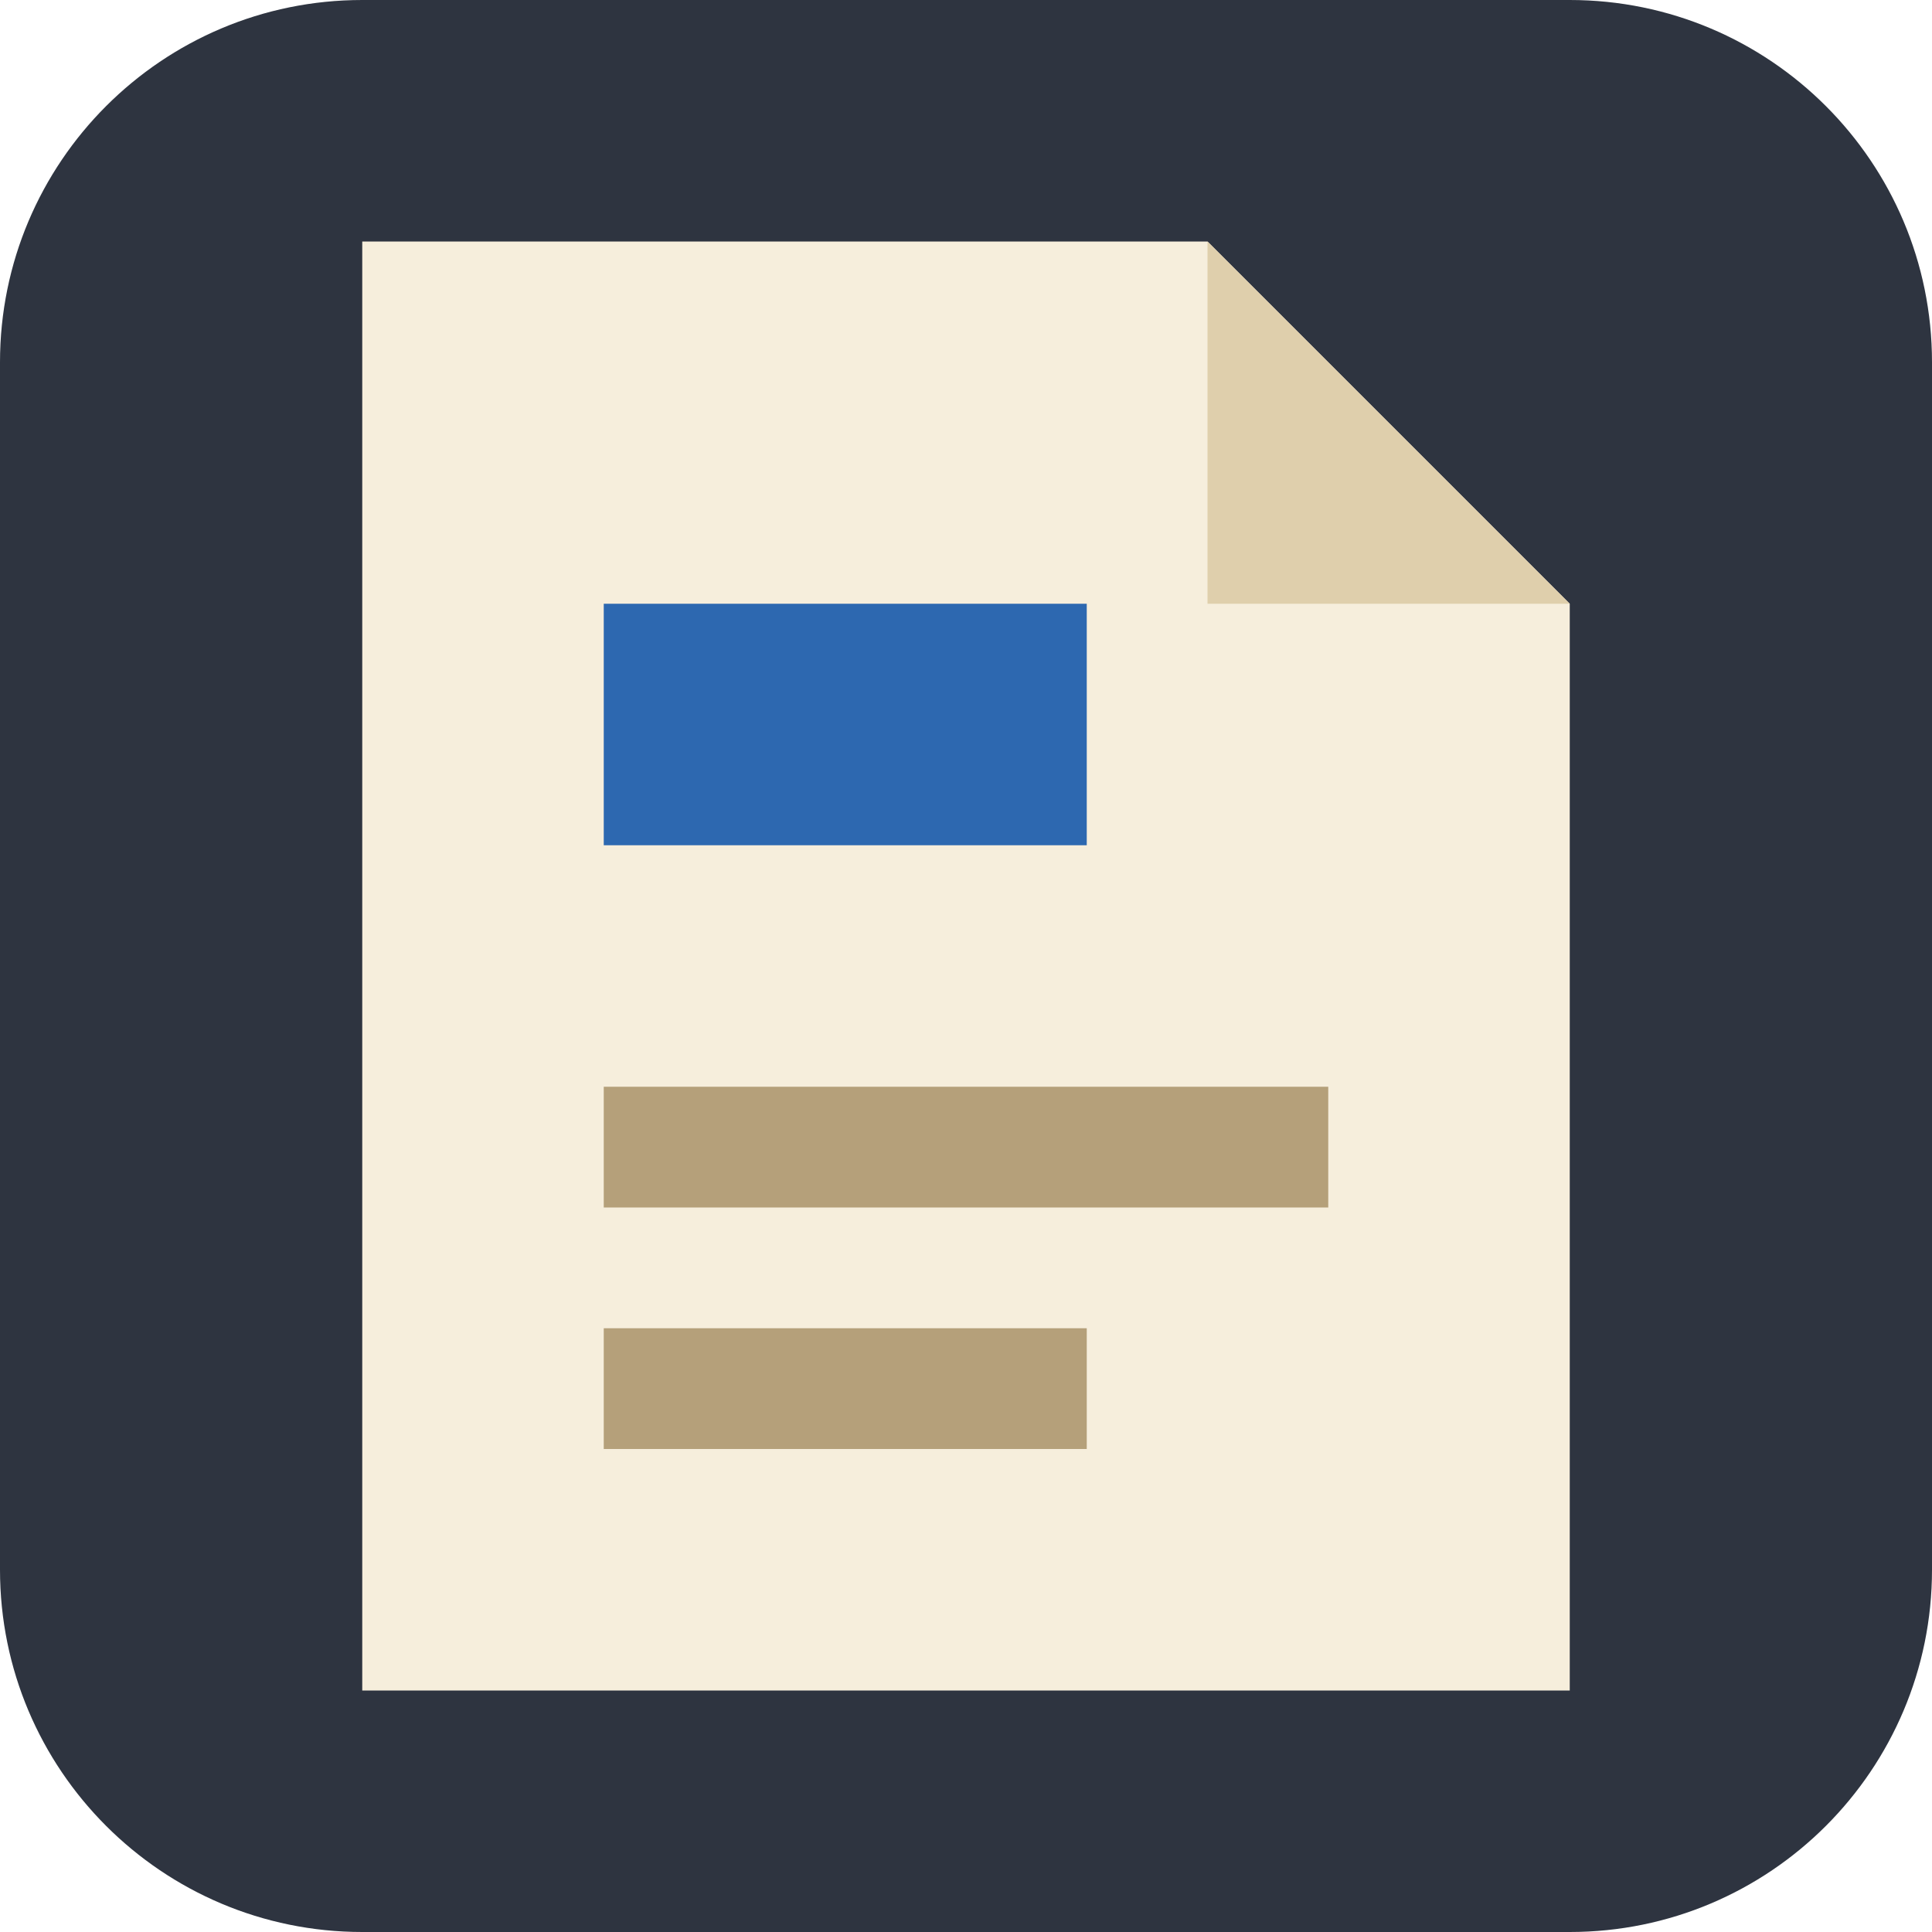
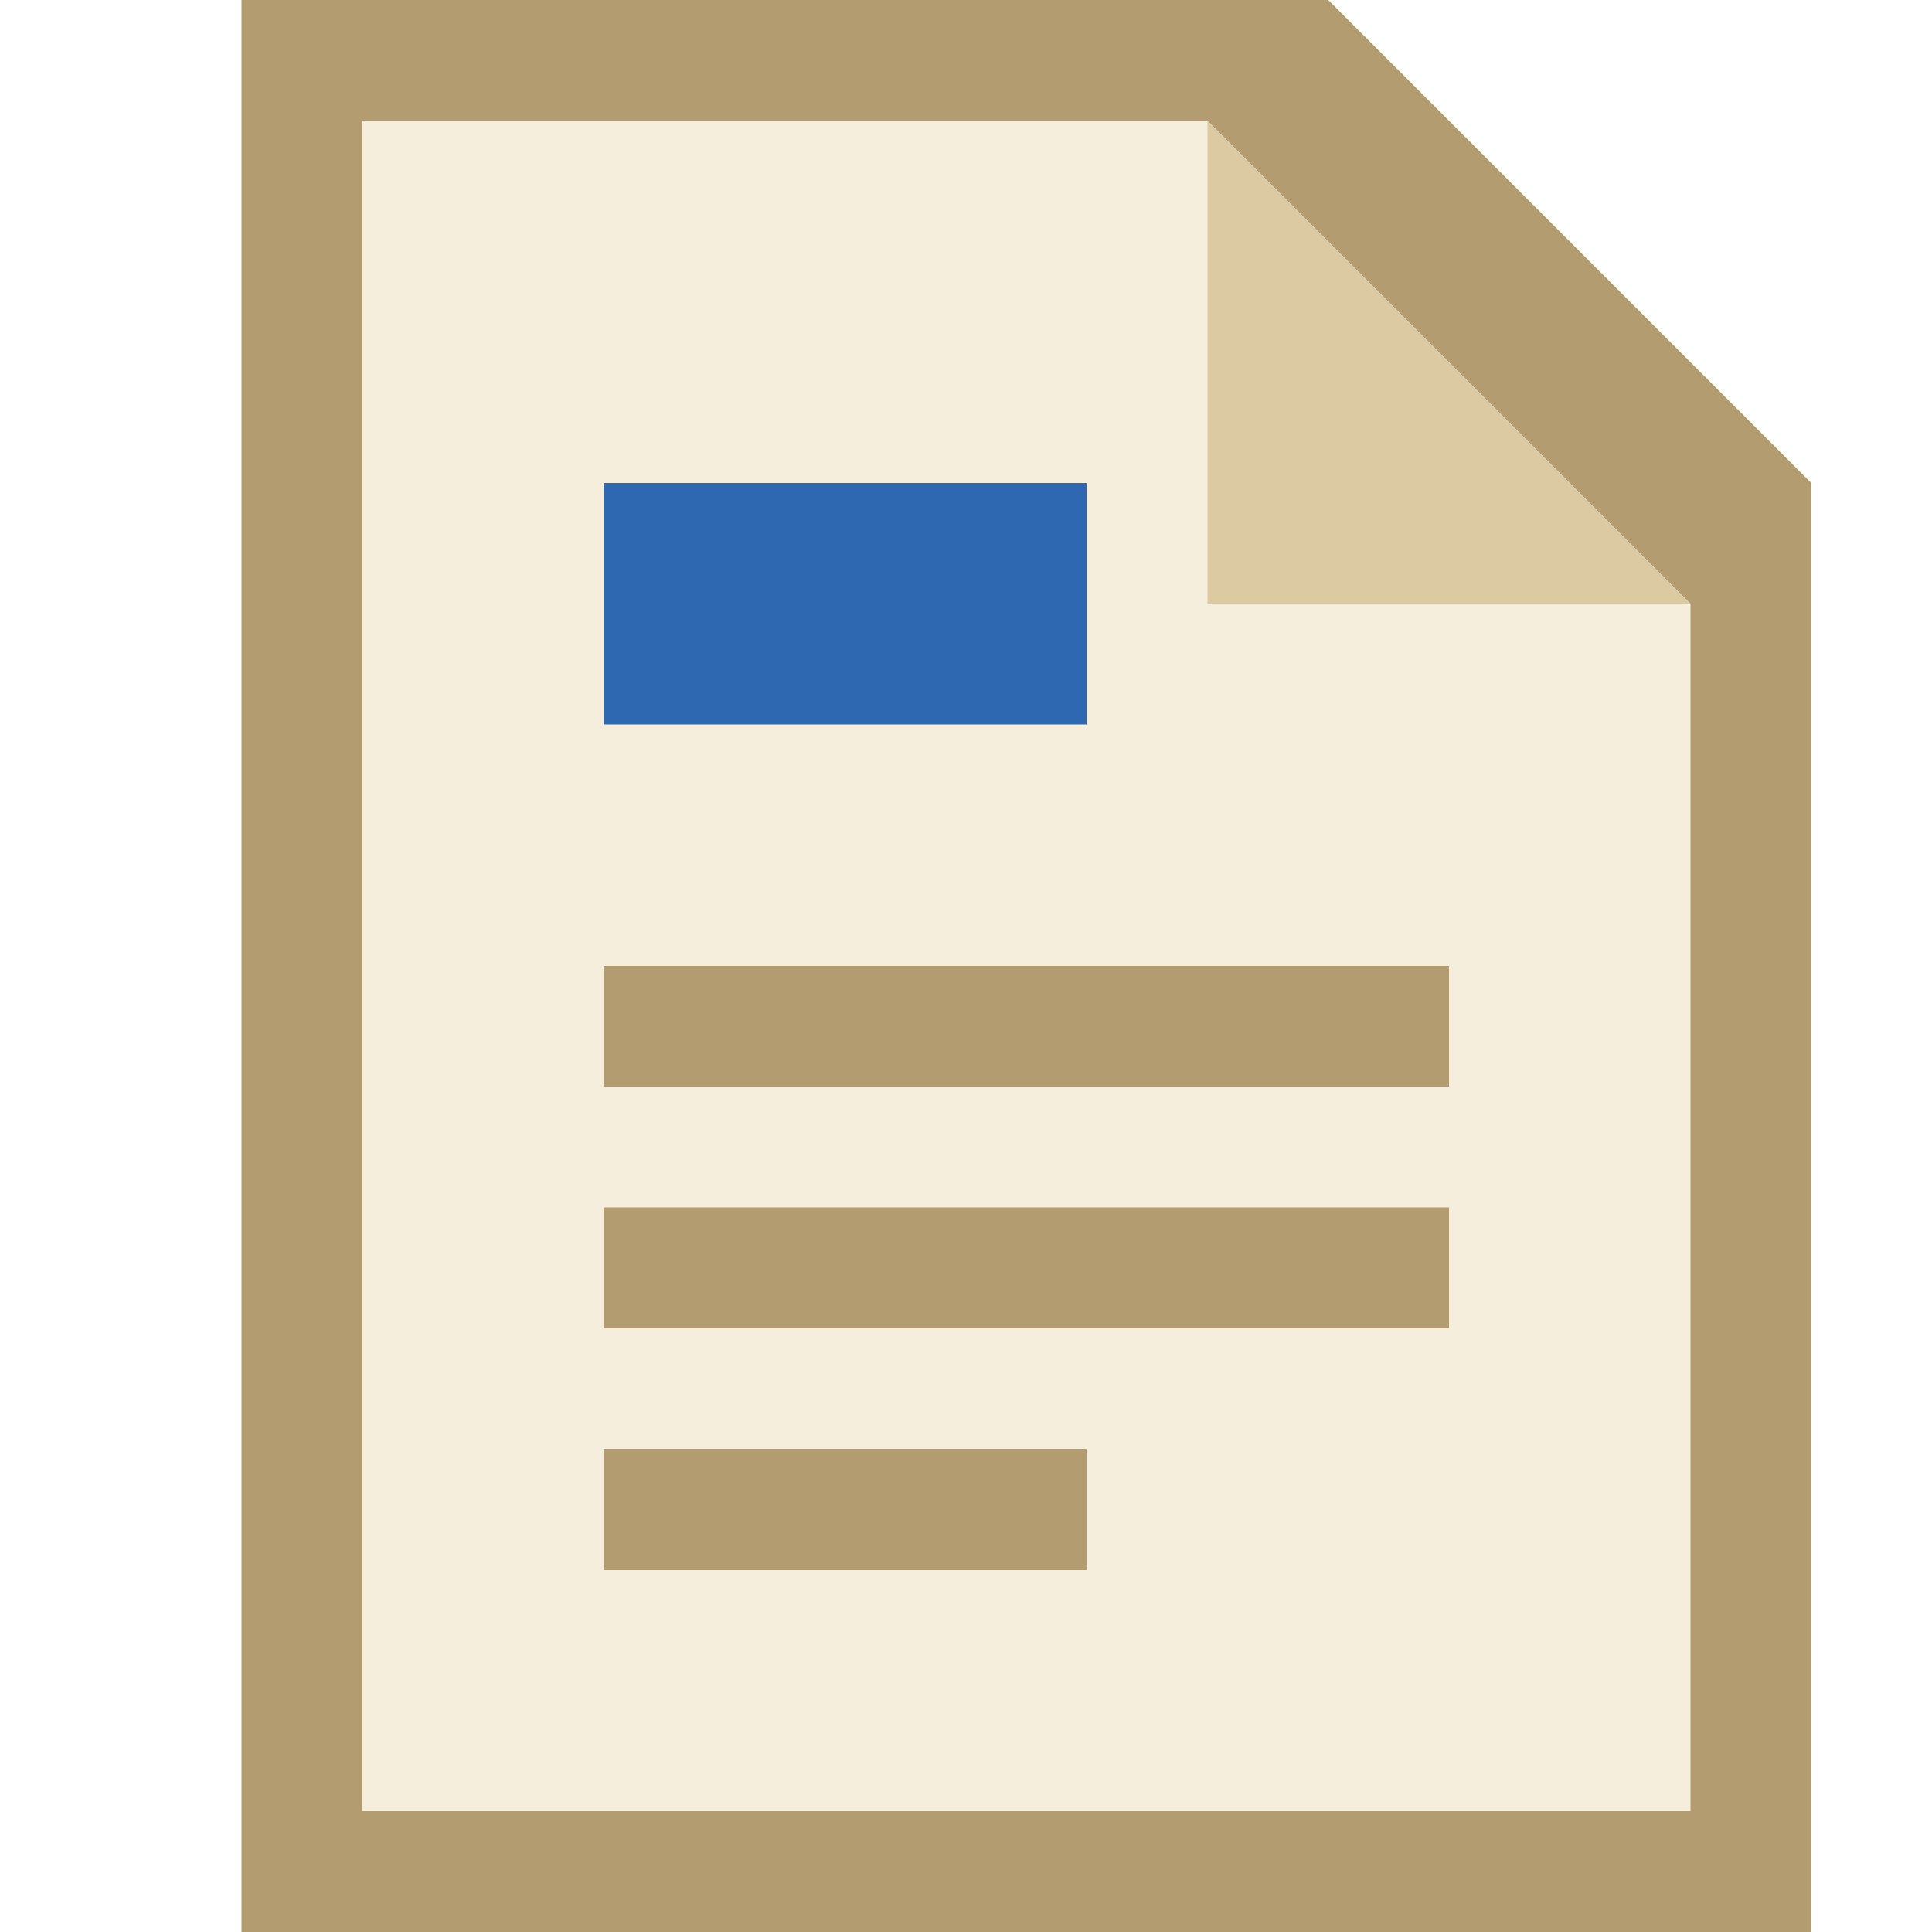
<svg xmlns="http://www.w3.org/2000/svg" width="16" height="16" viewBox="0 0 16 16">
-   <rect x="0" y="0" width="16" height="16" rx="3" ry="3" fill="#2e3440" />
-   <path d="M3 2 H10 L13 5 V14 H3 Z" fill="#f6eedc" />
-   <path d="M10 2 V5 H13 Z" fill="#dfcfac" />
-   <rect x="5" y="5" width="4" height="2" fill="#2d68b0" />
-   <rect x="5" y="9" width="6" height="1" fill="#b5a07a" />
-   <rect x="5" y="11" width="4" height="1" fill="#b5a07a" />
+   <path d="M2 0 H11 L15 4 V16 H2 Z" fill="#b39c70" />
+   <path d="M3 1 H10 L14 5 V15 H3 Z" fill="#f6eedc" />
+   <path d="M10 1 V5 H14 Z" fill="#dccaa3" />
+   <rect x="5" y="4" width="4" height="2" fill="#2d68b0" />
+   <rect x="5" y="8" width="7" height="1" fill="#b39c70" />
+   <rect x="5" y="10" width="7" height="1" fill="#b39c70" />
+   <rect x="5" y="12" width="4" height="1" fill="#b39c70" />
</svg>
